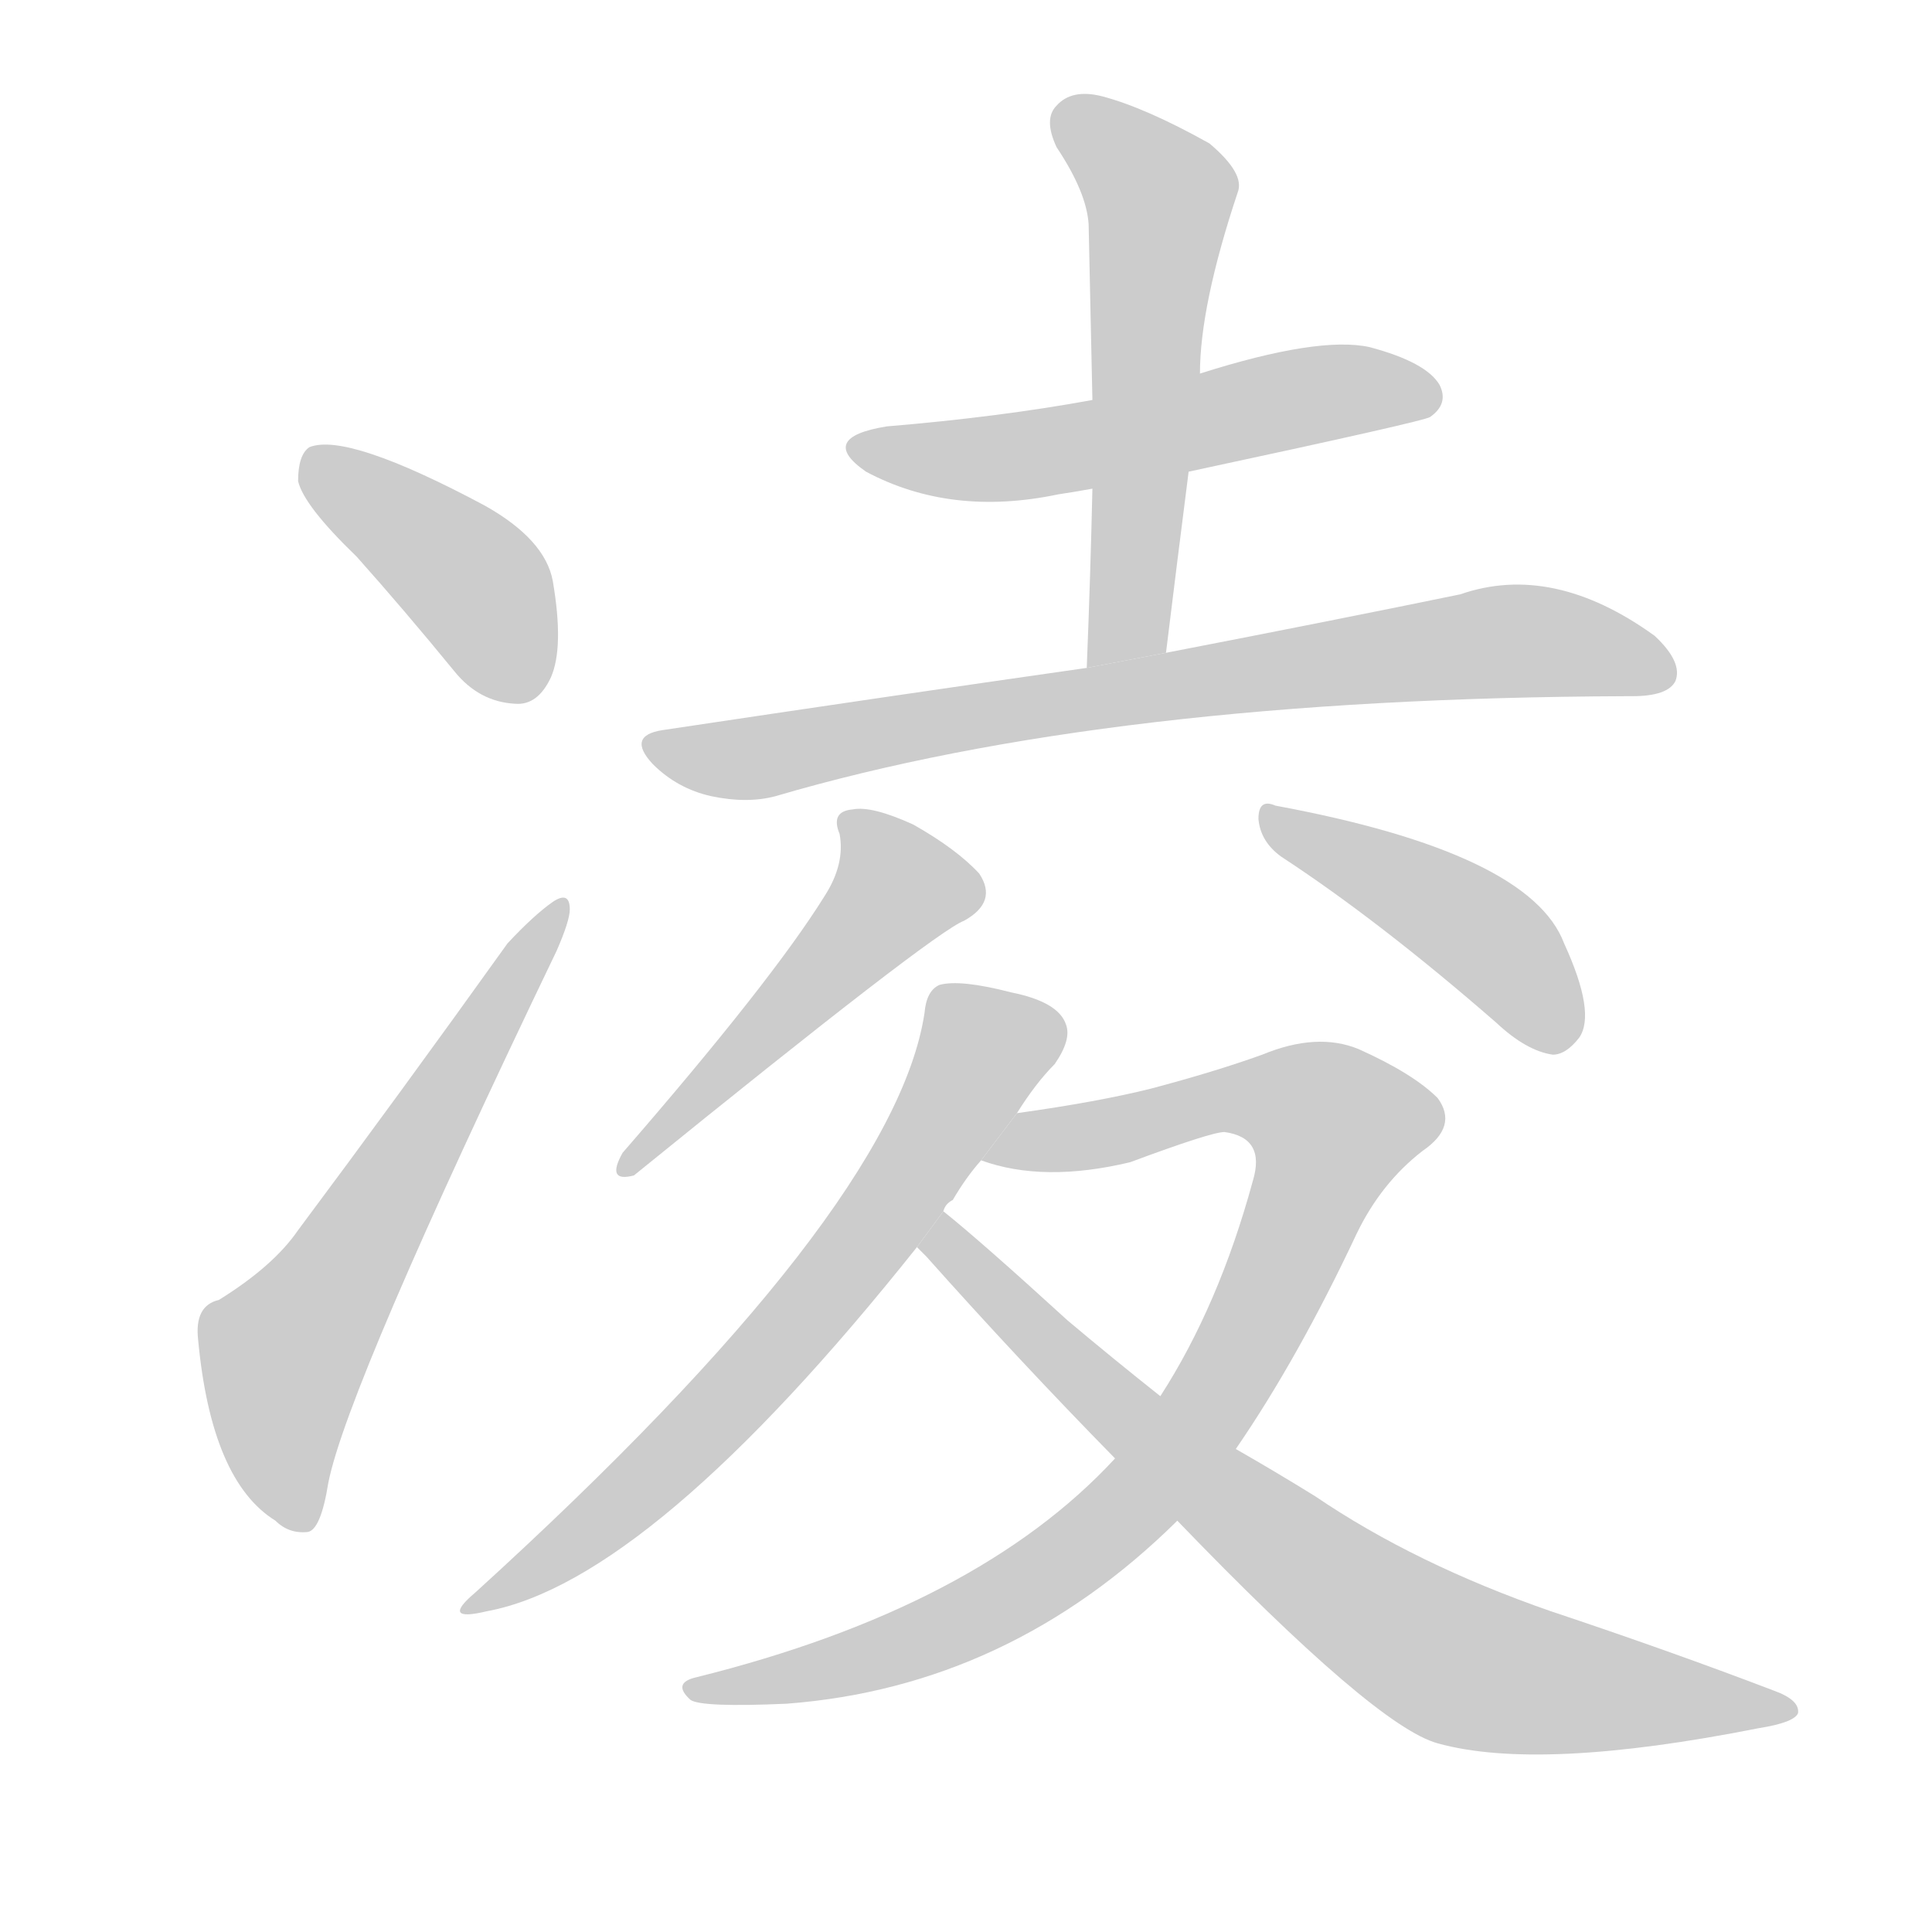
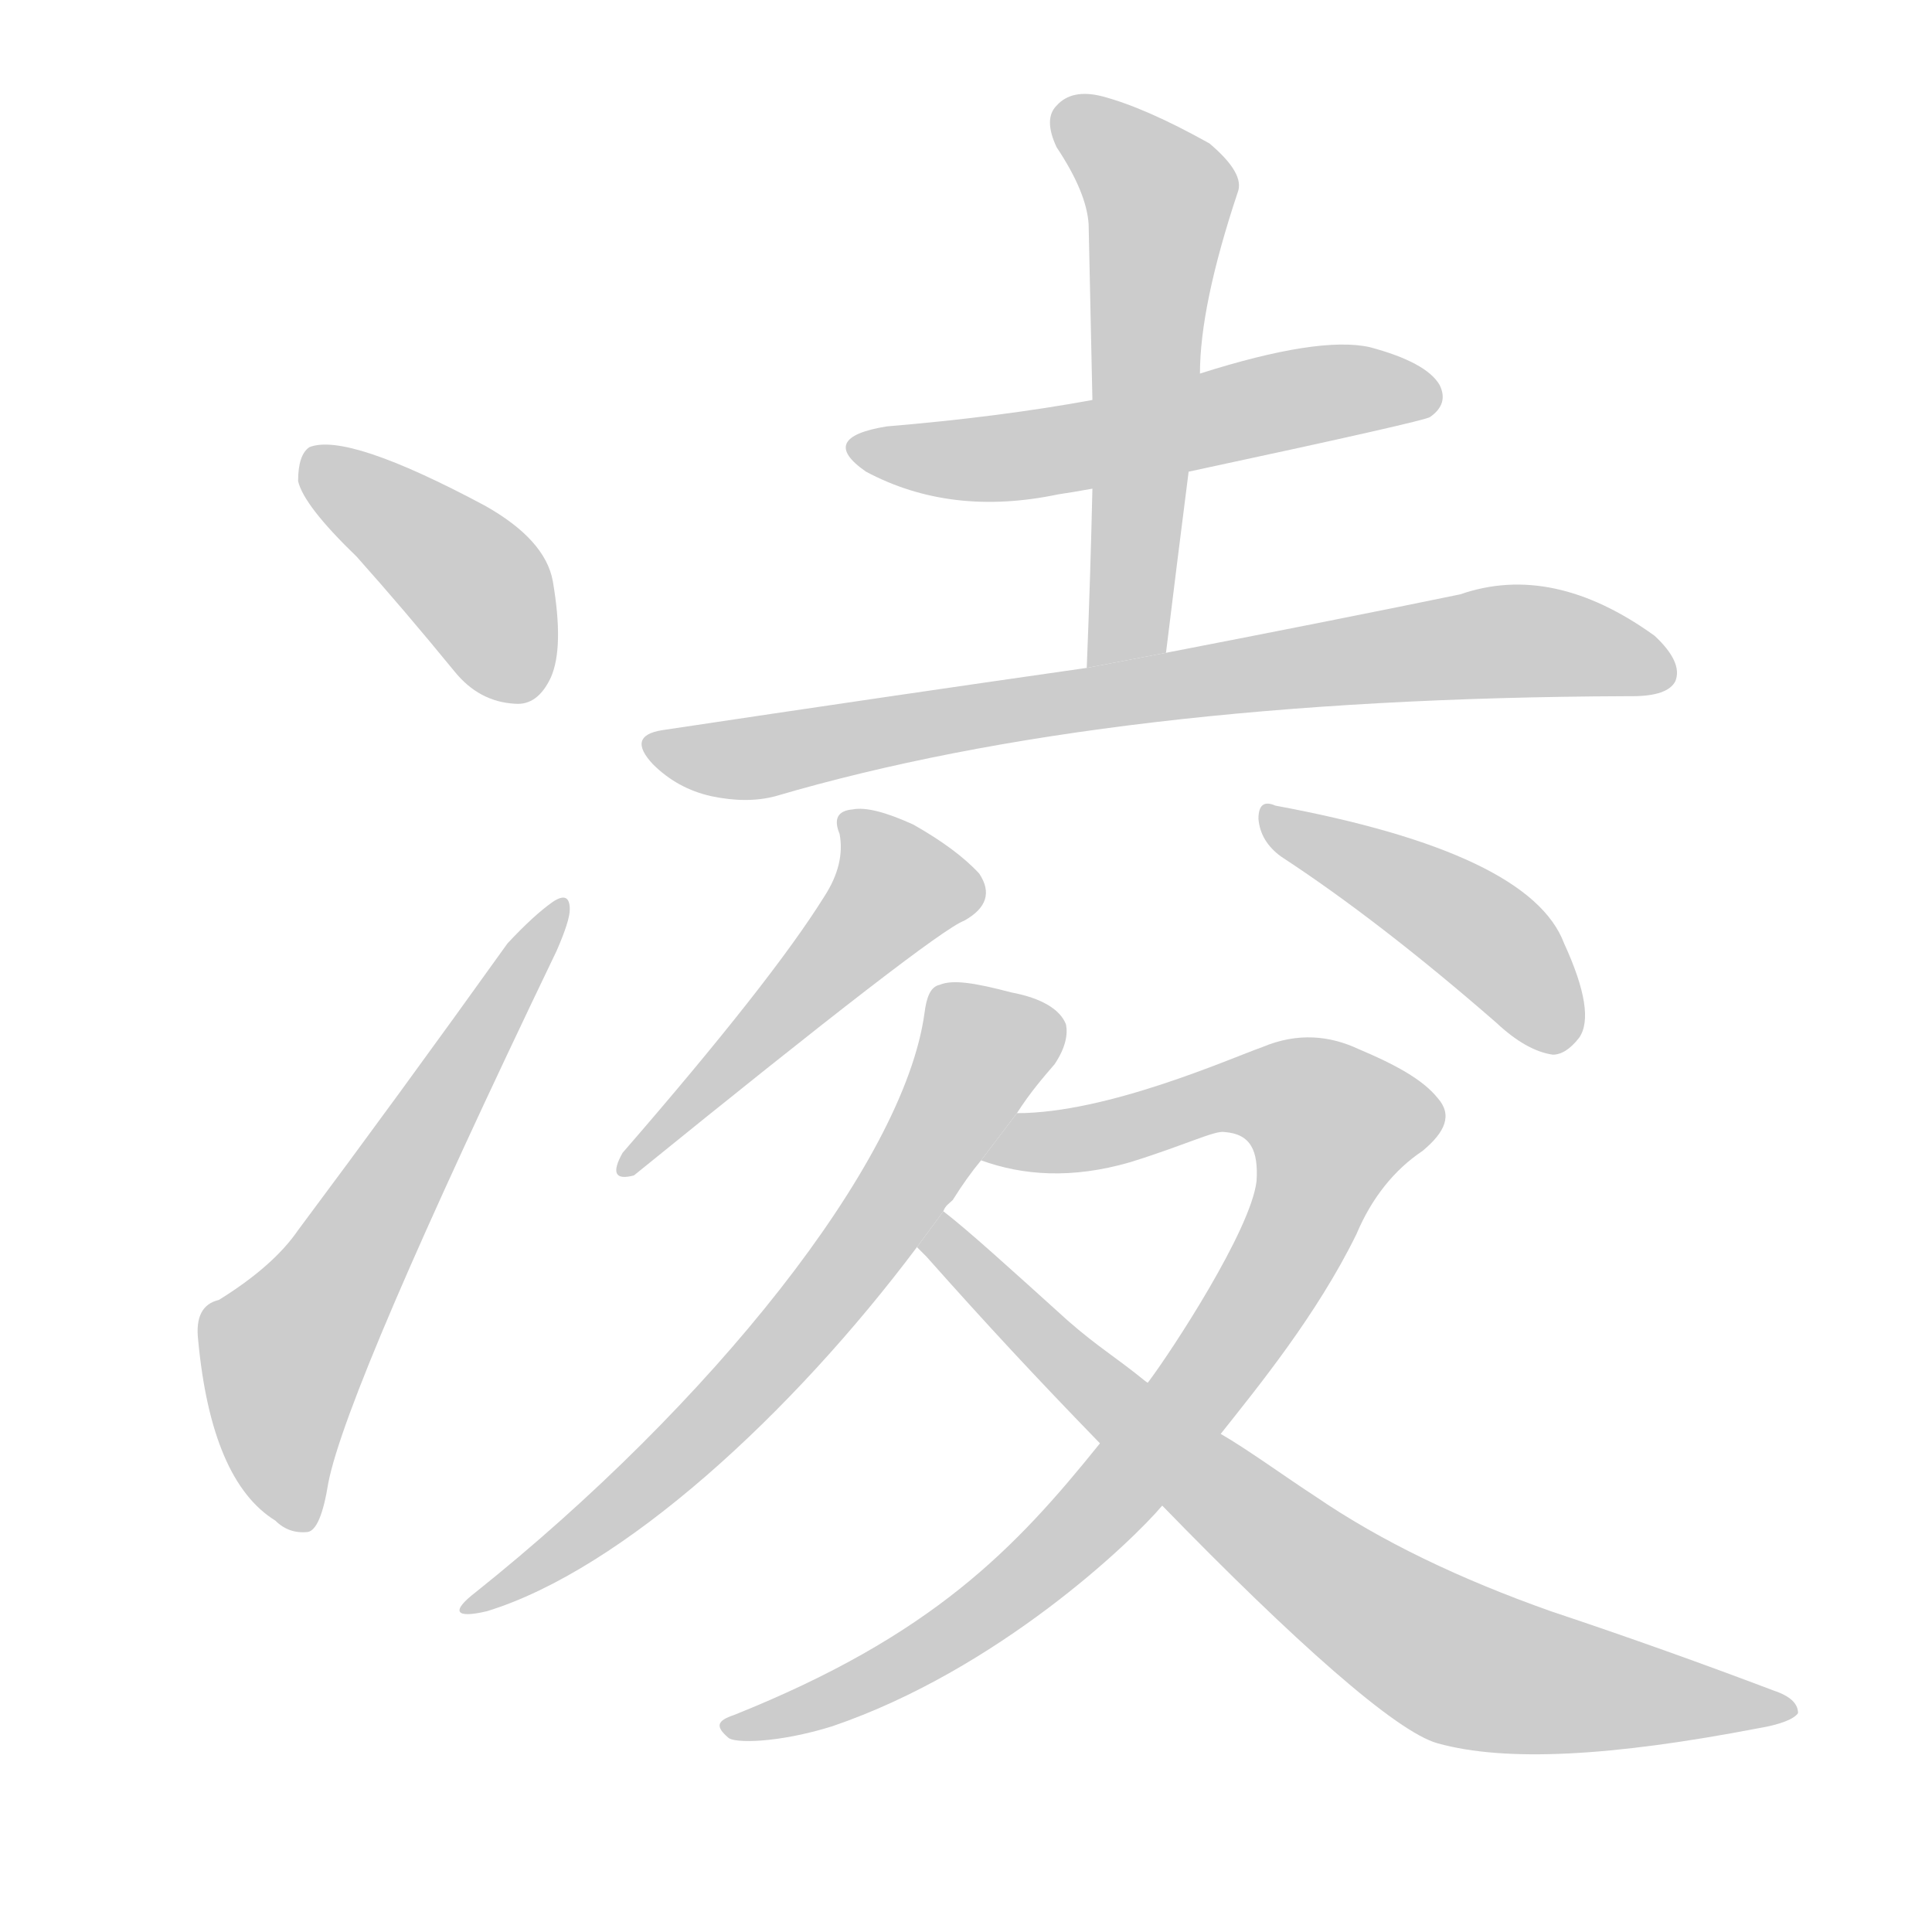
<svg xmlns="http://www.w3.org/2000/svg" xmlns:xlink="http://www.w3.org/1999/xlink" id="z20940" class="acjk" version="1.1" viewBox="0 0 1024 1024">
  <style>

@keyframes z20940k {
	from {
		stroke:#c00;
		stroke-dashoffset:3000;
	}
	75% {
		stroke:#c00;
		stroke-dashoffset:0;
	}
	to {
		stroke:#000;
	}
}
#z20940 path[clip-path] {
	animation:z20940k 1s linear both;
	stroke-dasharray:3000;
	stroke-width:128;
	stroke-linecap:round;
	fill:none;
}
#z20940 path[clip-path="url(#z20940c1)"] {animation-delay:1s;}
#z20940 path[clip-path="url(#z20940c2)"] {animation-delay:2s;}
#z20940 path[clip-path="url(#z20940c3)"] {animation-delay:3s;}
#z20940 path[clip-path="url(#z20940c4)"] {animation-delay:4s;}
#z20940 path[clip-path="url(#z20940c5)"] {animation-delay:5s;}
#z20940 path[clip-path="url(#z20940c6)"] {animation-delay:6s;}
#z20940 path[clip-path="url(#z20940c7)"] {animation-delay:7s;}
#z20940 path[clip-path="url(#z20940c8)"] {animation-delay:8s;}
#z20940 path[clip-path="url(#z20940c9)"] {animation-delay:9s;}
#z20940 path[clip-path="url(#z20940c10)"] {animation-delay:10s;}
#z20940 path {fill:#ccc;}

</style>
  <path id="z20940d1" d="M189 295Q214 323 241 356Q254 372 273 373Q285 374 292 359Q299 343 293 308Q289 286 257 268Q184 229 164 237Q158 241 158 255Q161 268 189 295 Z" />
  <path id="z20940d2" d="M116 689Q103 692 105 710Q112 785 146 806Q153 813 163 812Q170 811 174 786Q184 735 295 504Q302 488 302 482Q302 472 293 478Q283 485 269 500Q211 581 158 652Q145 671 116 689 Z" />
  <path id="z20940d3" d="M630 250Q756 223 758 221Q768 214 763 204Q756 192 726 184Q699 178 636 198L579 212Q530 221 470 226Q433 232 459 250Q504 274 561 262Q568 261 579 259L630 250 Z" />
  <path id="z20940d4" d="M618 346Q624 297 630 250L636 198Q636 162 656 102Q660 92 641 76Q607 57 584 51Q568 47 560 56Q553 63 560 78Q576 102 577 119Q578 164 579 212L579 259Q578 304 576 354L618 346 Z" />
  <path id="z20940d5" d="M576 354Q471 369 351 387Q332 390 346 405Q359 418 377 422Q396 426 411 422Q588 370 862 369Q863 369 865 369Q884 369 888 361Q892 351 877 337Q823 298 774 315Q711 328 618 346L576 354 Z" />
  <path id="z20940d6" d="M437 475Q409 520 330 611Q321 627 336 623Q495 494 511 488Q529 478 519 463Q507 450 484 437Q462 427 452 429Q440 430 445 442Q448 458 437 475 Z" />
  <path id="z20940d7" d="M679 454Q731 488 793 542Q809 557 823 559Q830 559 837 550Q846 537 829 500Q811 452 676 427Q667 423 667 434Q668 446 679 454 Z" />
-   <path id="z20940d8" d="M539 590Q549 574 559 564Q568 551 565 543Q561 531 536 526Q509 519 498 522Q491 525 490 537Q474 642 252 844Q233 860 258 854Q345 838 486 661L500 642Q501 638 505 636Q512 624 520 615L539 590 Z" />
-   <path id="z20940d9" d="M655 768Q688 720 719 654Q732 627 754 610Q773 597 762 582Q749 569 720 556Q698 547 669 559Q644 568 610 577Q582 584 539 590L520 615Q553 627 599 616Q642 600 649 600Q671 603 664 626Q646 692 615 740L591 773Q518 852 369 889Q356 892 366 901Q372 905 417 903Q535 894 624 806L655 768 Z" />
-   <path id="z20940d10" d="M624 806Q729 915 762 924Q816 939 932 916Q951 913 953 908Q954 901 940 896Q885 875 822 854Q750 829 697 793Q676 780 655 768L615 740Q591 721 566 700Q520 658 500 642L486 661Q487 662 491 666Q540 721 591 773L624 806 Z" />
+   <path id="z20940d8" d="M539 590C546 579 553 571 559 564C565 555 566 548 565 543C562 535 552 529 536 526C517 521 505 519 498 522C493 523 491 529 490 537C479 617 376 745 252 844C239 854 241 858 258 854C330 832 420 749 486 661L500 642C501 639 503 638 505 636C510 628 515 621 520 615 Z" />
+   <path id="z20940d9" d="M647 760C666 736 698 697 719 654C727 635 739 620 754 610C766 600 770 591 762 582C754 572 739 564 720 556C705 549 688 547 669 555C652 561 587 590 539 590L520 615C542 623 568 625 599 616C628 607 644 599 649 600C663 601 667 610 666 626C663 652 621 716 609 732L583 765C538 821 494 867 389 909C380 912 379 915 386 921C389 924 412 924 441 915C529 885 600 817 616 798 Z" />
+   <path id="z20940d10" d="M616 798C686 870 740 918 762 924C798 934 854 931 932 916C944 914 951 911 953 908C953 903 949 899 940 896C903 882 864 868 822 854C774 837 732 817 697 793C683 784 661 768 647 760L607 732C591 719 582 714 566 700C535 672 513 652 500 642L486 661L491 666C523 702 549 730 583 765 Z" />
  <defs>
    <clipPath id="z20940c1">
      <use xlink:href="#z20940d1" />
    </clipPath>
    <clipPath id="z20940c2">
      <use xlink:href="#z20940d2" />
    </clipPath>
    <clipPath id="z20940c3">
      <use xlink:href="#z20940d3" />
    </clipPath>
    <clipPath id="z20940c4">
      <use xlink:href="#z20940d4" />
    </clipPath>
    <clipPath id="z20940c5">
      <use xlink:href="#z20940d5" />
    </clipPath>
    <clipPath id="z20940c6">
      <use xlink:href="#z20940d6" />
    </clipPath>
    <clipPath id="z20940c7">
      <use xlink:href="#z20940d7" />
    </clipPath>
    <clipPath id="z20940c8">
      <use xlink:href="#z20940d8" />
    </clipPath>
    <clipPath id="z20940c9">
      <use xlink:href="#z20940d9" />
    </clipPath>
    <clipPath id="z20940c10">
      <use xlink:href="#z20940d10" />
    </clipPath>
  </defs>
  <path pathLength="2999" clip-path="url(#z20940c1)" d="M165 245L242 300L286 364" />
  <path pathLength="2999" clip-path="url(#z20940c2)" d="M160 807L150 710L294 485" />
  <path pathLength="2999" clip-path="url(#z20940c3)" d="M456 237L760 210" />
  <path pathLength="2999" clip-path="url(#z20940c4)" d="M564 63L616 107L587 351" />
  <path pathLength="2999" clip-path="url(#z20940c5)" d="M351 399L798 340L884 354" />
  <path pathLength="2999" clip-path="url(#z20940c6)" d="M453 438L479 475L334 617" />
  <path pathLength="2999" clip-path="url(#z20940c7)" d="M672 432L779 490L832 552" />
-   <path pathLength="2999" clip-path="url(#z20940c8)" d="M561 544L517 557L413 713L255 849" />
-   <path pathLength="2999" clip-path="url(#z20940c9)" d="M528 612L698 585L716 605L652 727L528 850L368 895" />
+   <path pathLength="2999" clip-path="url(#z20940c8)" d="M561 544L517 557L378 755L255 849" />
+   <path pathLength="2999" clip-path="url(#z20940c9)" d="M528 612L698 585L716 605L644 719L511 874L392 916" />
  <path pathLength="2999" clip-path="url(#z20940c10)" d="M500 648L755 872L944 904" />
</svg>
